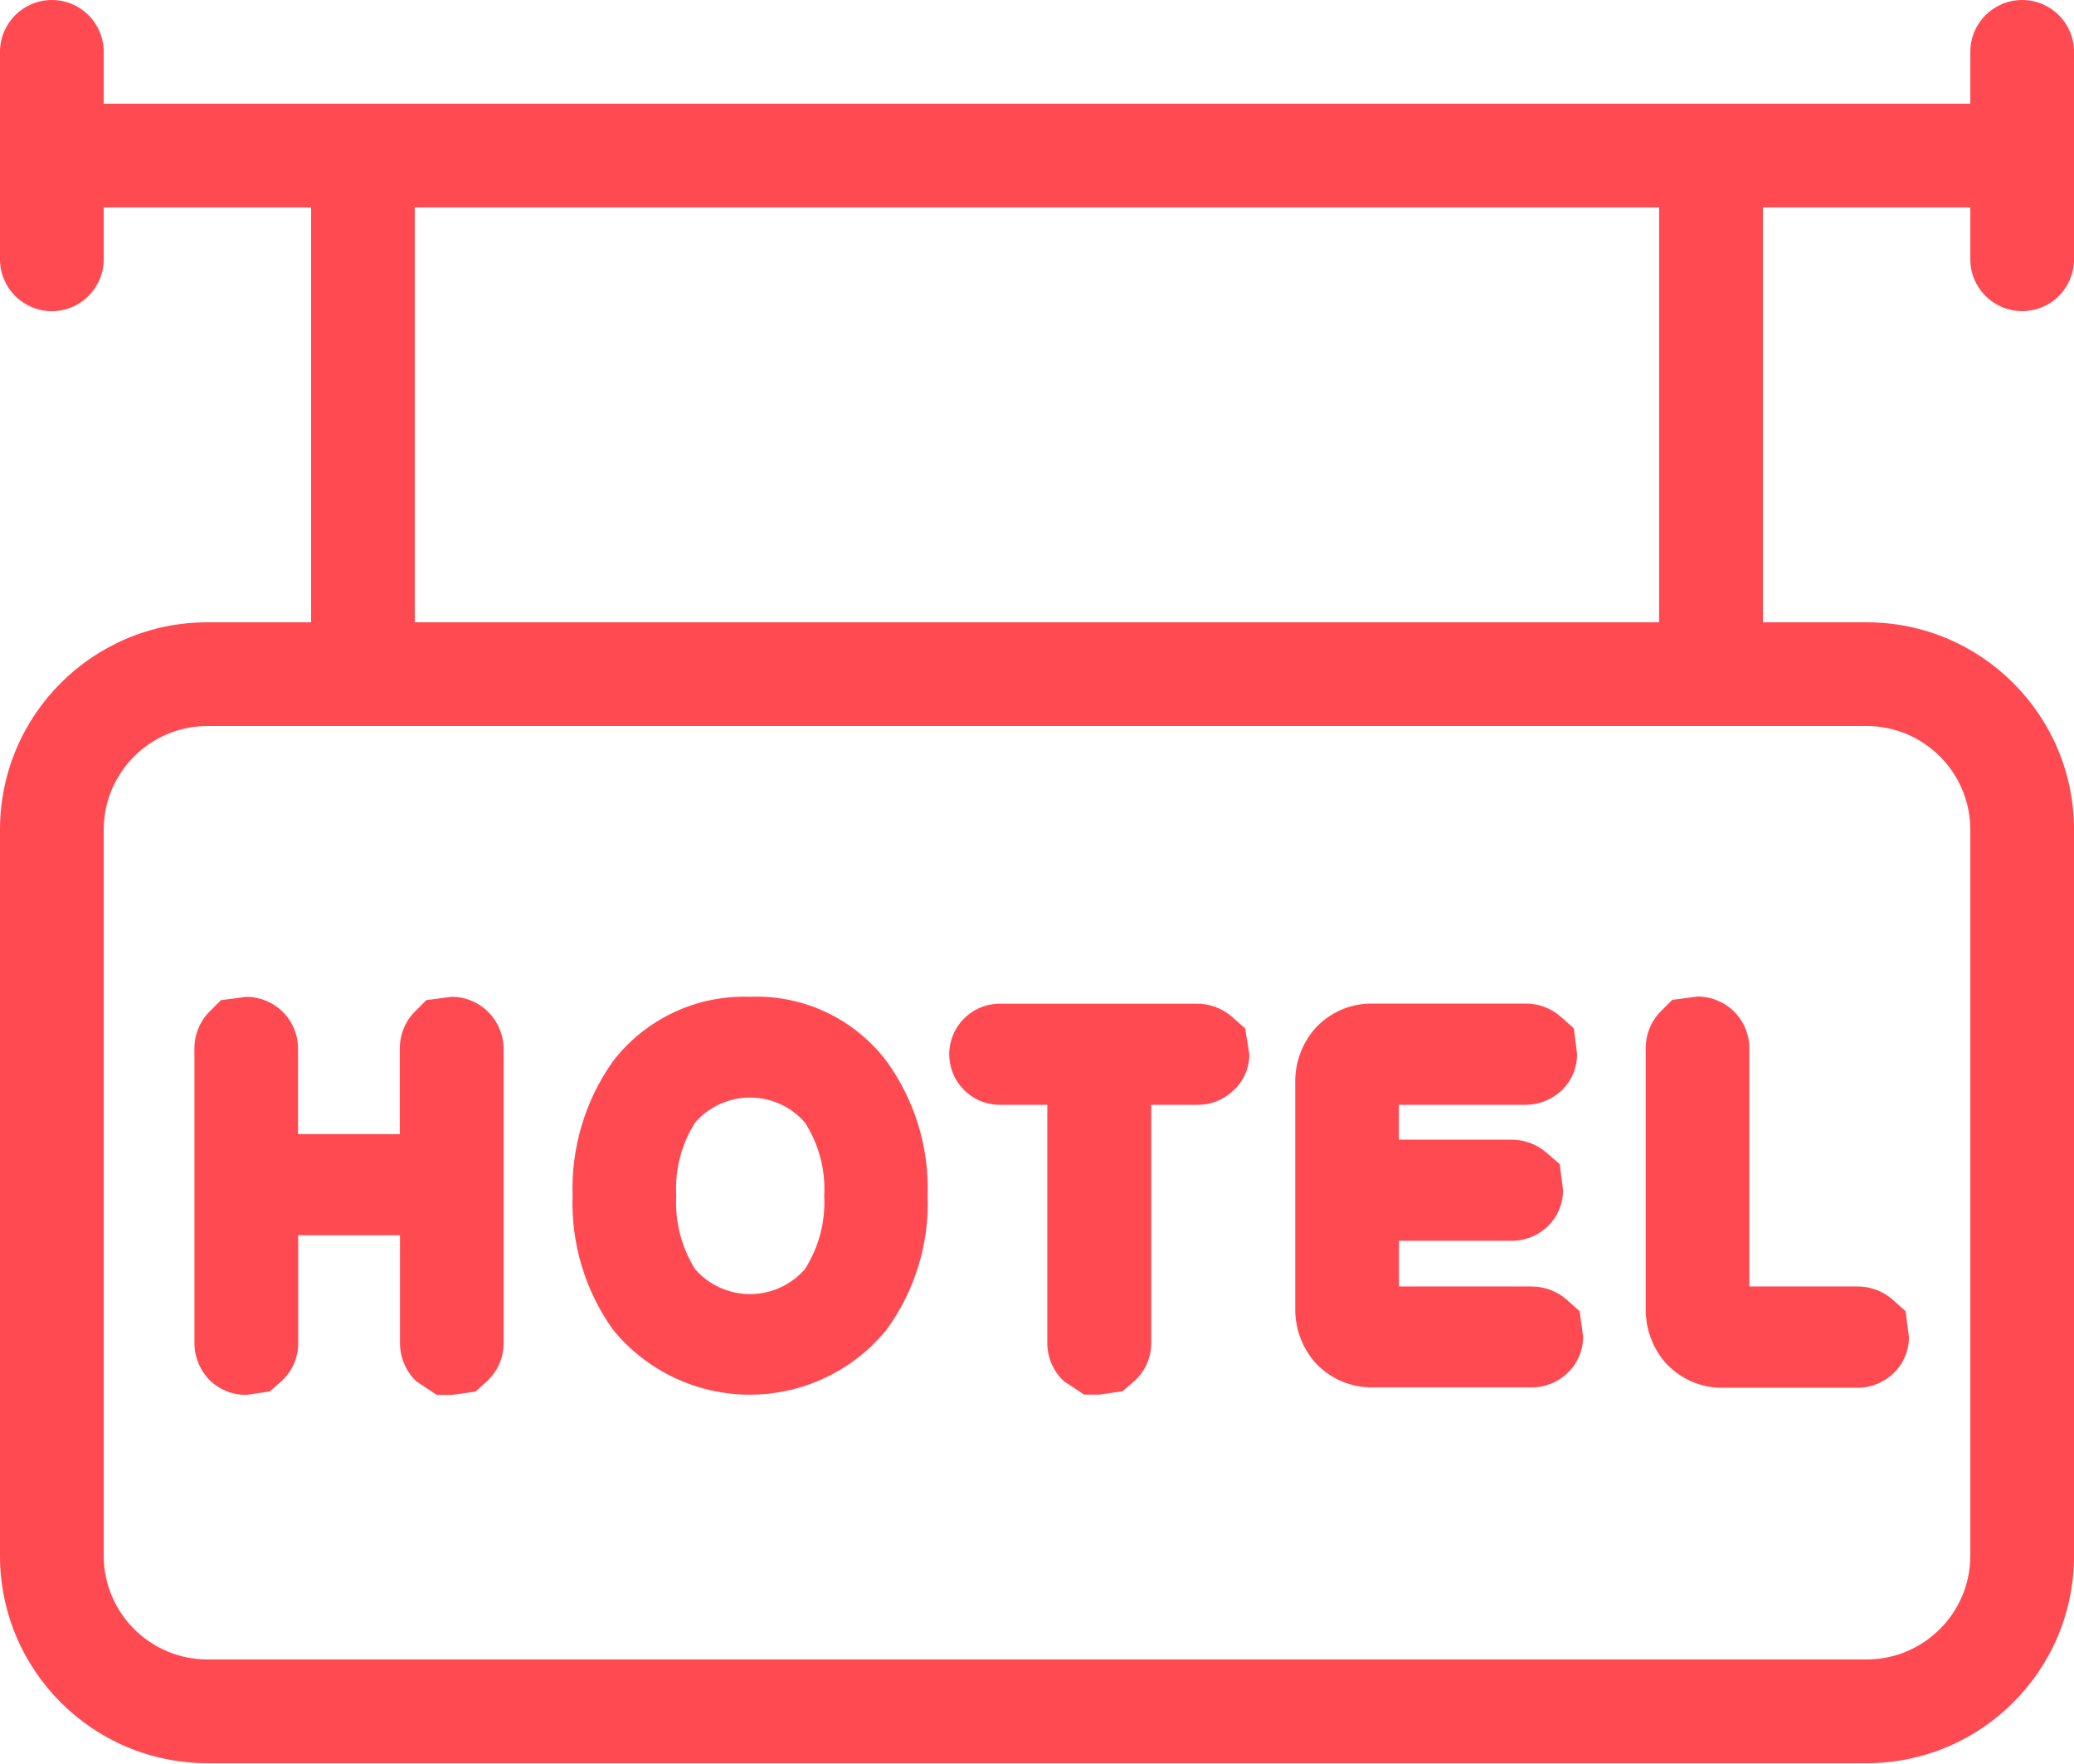
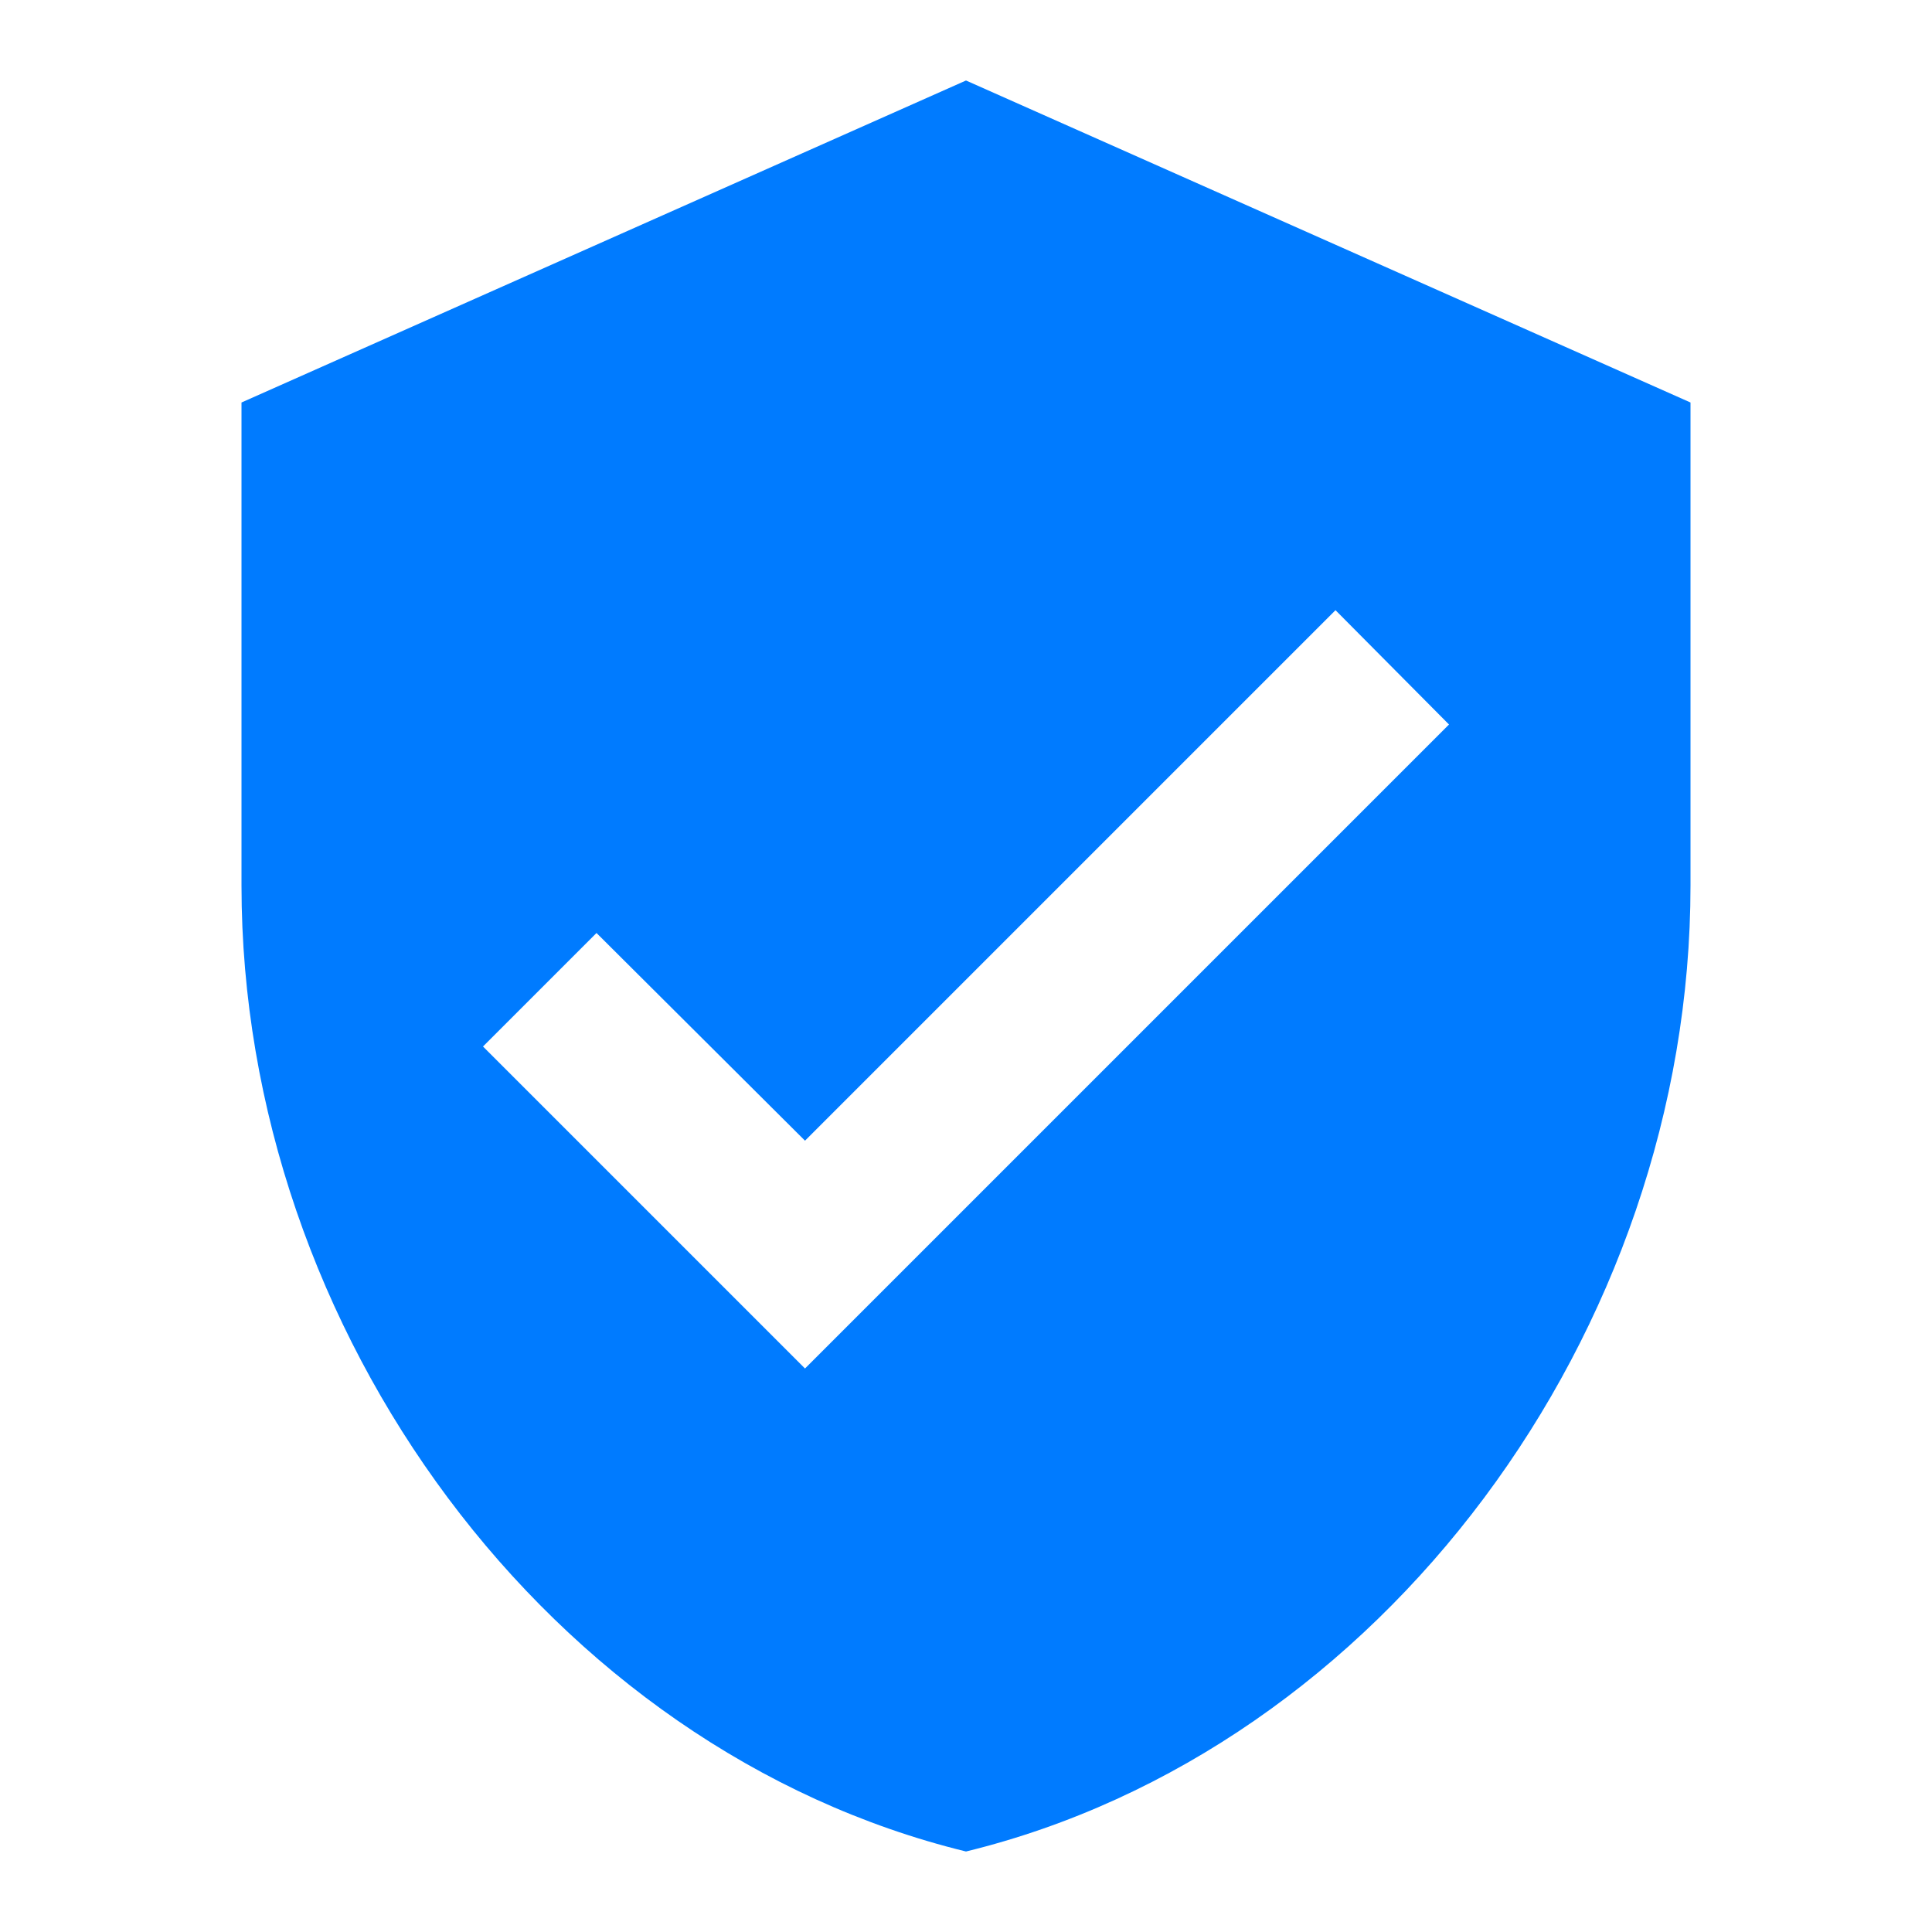
- <svg xmlns="http://www.w3.org/2000/svg" id="hotel" width="70.836" height="60.211" viewBox="0 0 70.836 60.211">
-   <g id="Group_8" data-name="Group 8" transform="translate(6.642 34.04)">
-     <g id="Group_7" data-name="Group 7">
-       <path id="Path_48" data-name="Path 48" d="M57.952,284.876a1.756,1.756,0,0,0-1.162-.434l-.861.112-.391.39a1.783,1.783,0,0,0-.516,1.3v2.888H51.546v-2.888a1.768,1.768,0,0,0-1.771-1.8l-.861.112-.391.39a1.783,1.783,0,0,0-.516,1.3v10.008a1.817,1.817,0,0,0,.577,1.336,1.772,1.772,0,0,0,1.19.446l.8-.115.377-.328a1.749,1.749,0,0,0,.6-1.34v-3.669h3.476v3.669a1.811,1.811,0,0,0,.557,1.32l.7.464h.516l.81-.115.38-.345a1.765,1.765,0,0,0,.577-1.325V286.239A1.8,1.8,0,0,0,57.952,284.876Z" transform="translate(-48.008 -284.442)" fill="#ff4a52" />
-     </g>
-   </g>
-   <g id="Group_10" data-name="Group 10" transform="translate(19.557 34.039)">
-     <g id="Group_9" data-name="Group 9">
-       <path id="Path_49" data-name="Path 49" d="M152.074,286.629a5.569,5.569,0,0,0-4.662-2.195,5.647,5.647,0,0,0-4.684,2.209,7.505,7.505,0,0,0-1.373,4.584,7.428,7.428,0,0,0,1.38,4.577,6.028,6.028,0,0,0,9.335.009,7.315,7.315,0,0,0,1.411-4.587A7.407,7.407,0,0,0,152.074,286.629Zm-2.779,7.1a2.491,2.491,0,0,1-3.753.011,4.272,4.272,0,0,1-.647-2.509,4.211,4.211,0,0,1,.643-2.5,2.484,2.484,0,0,1,3.753,0,4.2,4.2,0,0,1,.658,2.5A4.249,4.249,0,0,1,149.294,293.728Z" transform="translate(-141.355 -284.434)" fill="#ff4a52" />
-     </g>
-   </g>
-   <g id="Group_12" data-name="Group 12" transform="translate(32.418 34.28)">
-     <g id="Group_11" data-name="Group 11">
-       <path id="Path_50" data-name="Path 50" d="M244.427,287.015l-.45-.4a1.811,1.811,0,0,0-1.217-.446h-6.772a1.727,1.727,0,0,0,0,3.452h1.681v8.126a1.793,1.793,0,0,0,.557,1.306l.7.464h.516l.8-.115.377-.328a1.737,1.737,0,0,0,.6-1.327v-8.126h1.556a1.727,1.727,0,0,0,1.217-.46,1.664,1.664,0,0,0,.577-1.266Z" transform="translate(-234.317 -286.173)" fill="#ff4a52" />
-     </g>
-   </g>
-   <g id="Group_14" data-name="Group 14" transform="translate(44.239 34.28)">
-     <g id="Group_13" data-name="Group 13">
-       <path id="Path_51" data-name="Path 51" d="M329.466,296.668l-.45-.4a1.816,1.816,0,0,0-1.221-.444h-4.5v-1.56h3.822a1.782,1.782,0,0,0,1.283-.516,1.714,1.714,0,0,0,.5-1.209l-.115-.894-.464-.4a1.807,1.807,0,0,0-1.207-.434h-3.822v-1.191h4.32a1.81,1.81,0,0,0,1.29-.54,1.712,1.712,0,0,0,.477-1.187l-.111-.884-.45-.4a1.8,1.8,0,0,0-1.207-.446h-5.182a2.6,2.6,0,0,0-2.034.89,2.746,2.746,0,0,0-.643,1.816v7.708a2.75,2.75,0,0,0,.654,1.815,2.607,2.607,0,0,0,2.023.877H327.8a1.755,1.755,0,0,0,1.269-.507,1.694,1.694,0,0,0,.516-1.22Z" transform="translate(-319.753 -286.172)" fill="#ff4a52" />
-     </g>
-   </g>
-   <g id="Group_16" data-name="Group 16" transform="translate(56.21 34.04)">
-     <g id="Group_15" data-name="Group 15">
-       <path id="Path_52" data-name="Path 52" d="M415.156,295.175l-.45-.4a1.823,1.823,0,0,0-1.221-.444h-3.666v-8.1a1.768,1.768,0,0,0-1.771-1.8l-.861.112-.391.39a1.783,1.783,0,0,0-.516,1.3V295.1a2.75,2.75,0,0,0,.654,1.815,2.605,2.605,0,0,0,2.022.876h4.528a1.774,1.774,0,0,0,1.269-.507,1.694,1.694,0,0,0,.516-1.22Z" transform="translate(-406.281 -284.44)" fill="#ff4a52" />
-     </g>
-   </g>
-   <g id="Group_18" data-name="Group 18" transform="translate(0 0)">
-     <g id="Group_17" data-name="Group 17">
-       <path id="Path_53" data-name="Path 53" d="M69.066,49.025a1.77,1.77,0,0,0,1.771-1.771V40.171a1.771,1.771,0,1,0-3.542,0v1.771H3.542V40.171a1.771,1.771,0,1,0-3.542,0v7.084a1.771,1.771,0,1,0,3.542,0V45.484h7.084V59.651H7.084A7.083,7.083,0,0,0,0,66.735V91.527a7.083,7.083,0,0,0,7.084,7.084H63.753a7.083,7.083,0,0,0,7.084-7.084V66.735a7.083,7.083,0,0,0-7.084-7.084H60.211V45.484h7.084v1.771A1.77,1.77,0,0,0,69.066,49.025Zm-54.9-3.542h42.5V59.651h-42.5ZM63.753,63.193a3.546,3.546,0,0,1,3.542,3.542V91.527a3.546,3.546,0,0,1-3.542,3.542H7.084a3.546,3.546,0,0,1-3.542-3.542V66.735a3.546,3.546,0,0,1,3.542-3.542Z" transform="translate(0 -38.4)" fill="#ff4a52" />
-     </g>
-   </g>
+ <svg xmlns="http://www.w3.org/2000/svg" viewBox="0 0 24 24" width="48" height="48" fill="#007BFF">
+   <path d="M12 1L3 5v6c0 5.55 3.84 10.74 9 12 5.16-1.26 9-6.45 9-12V5l-9-4zm-2 16l-4-4 1.41-1.41L10 14.17l6.59-6.59L18 9l-8 8z" />
+   <path d="M0 0h24v24H0z" fill="none" />
</svg>
